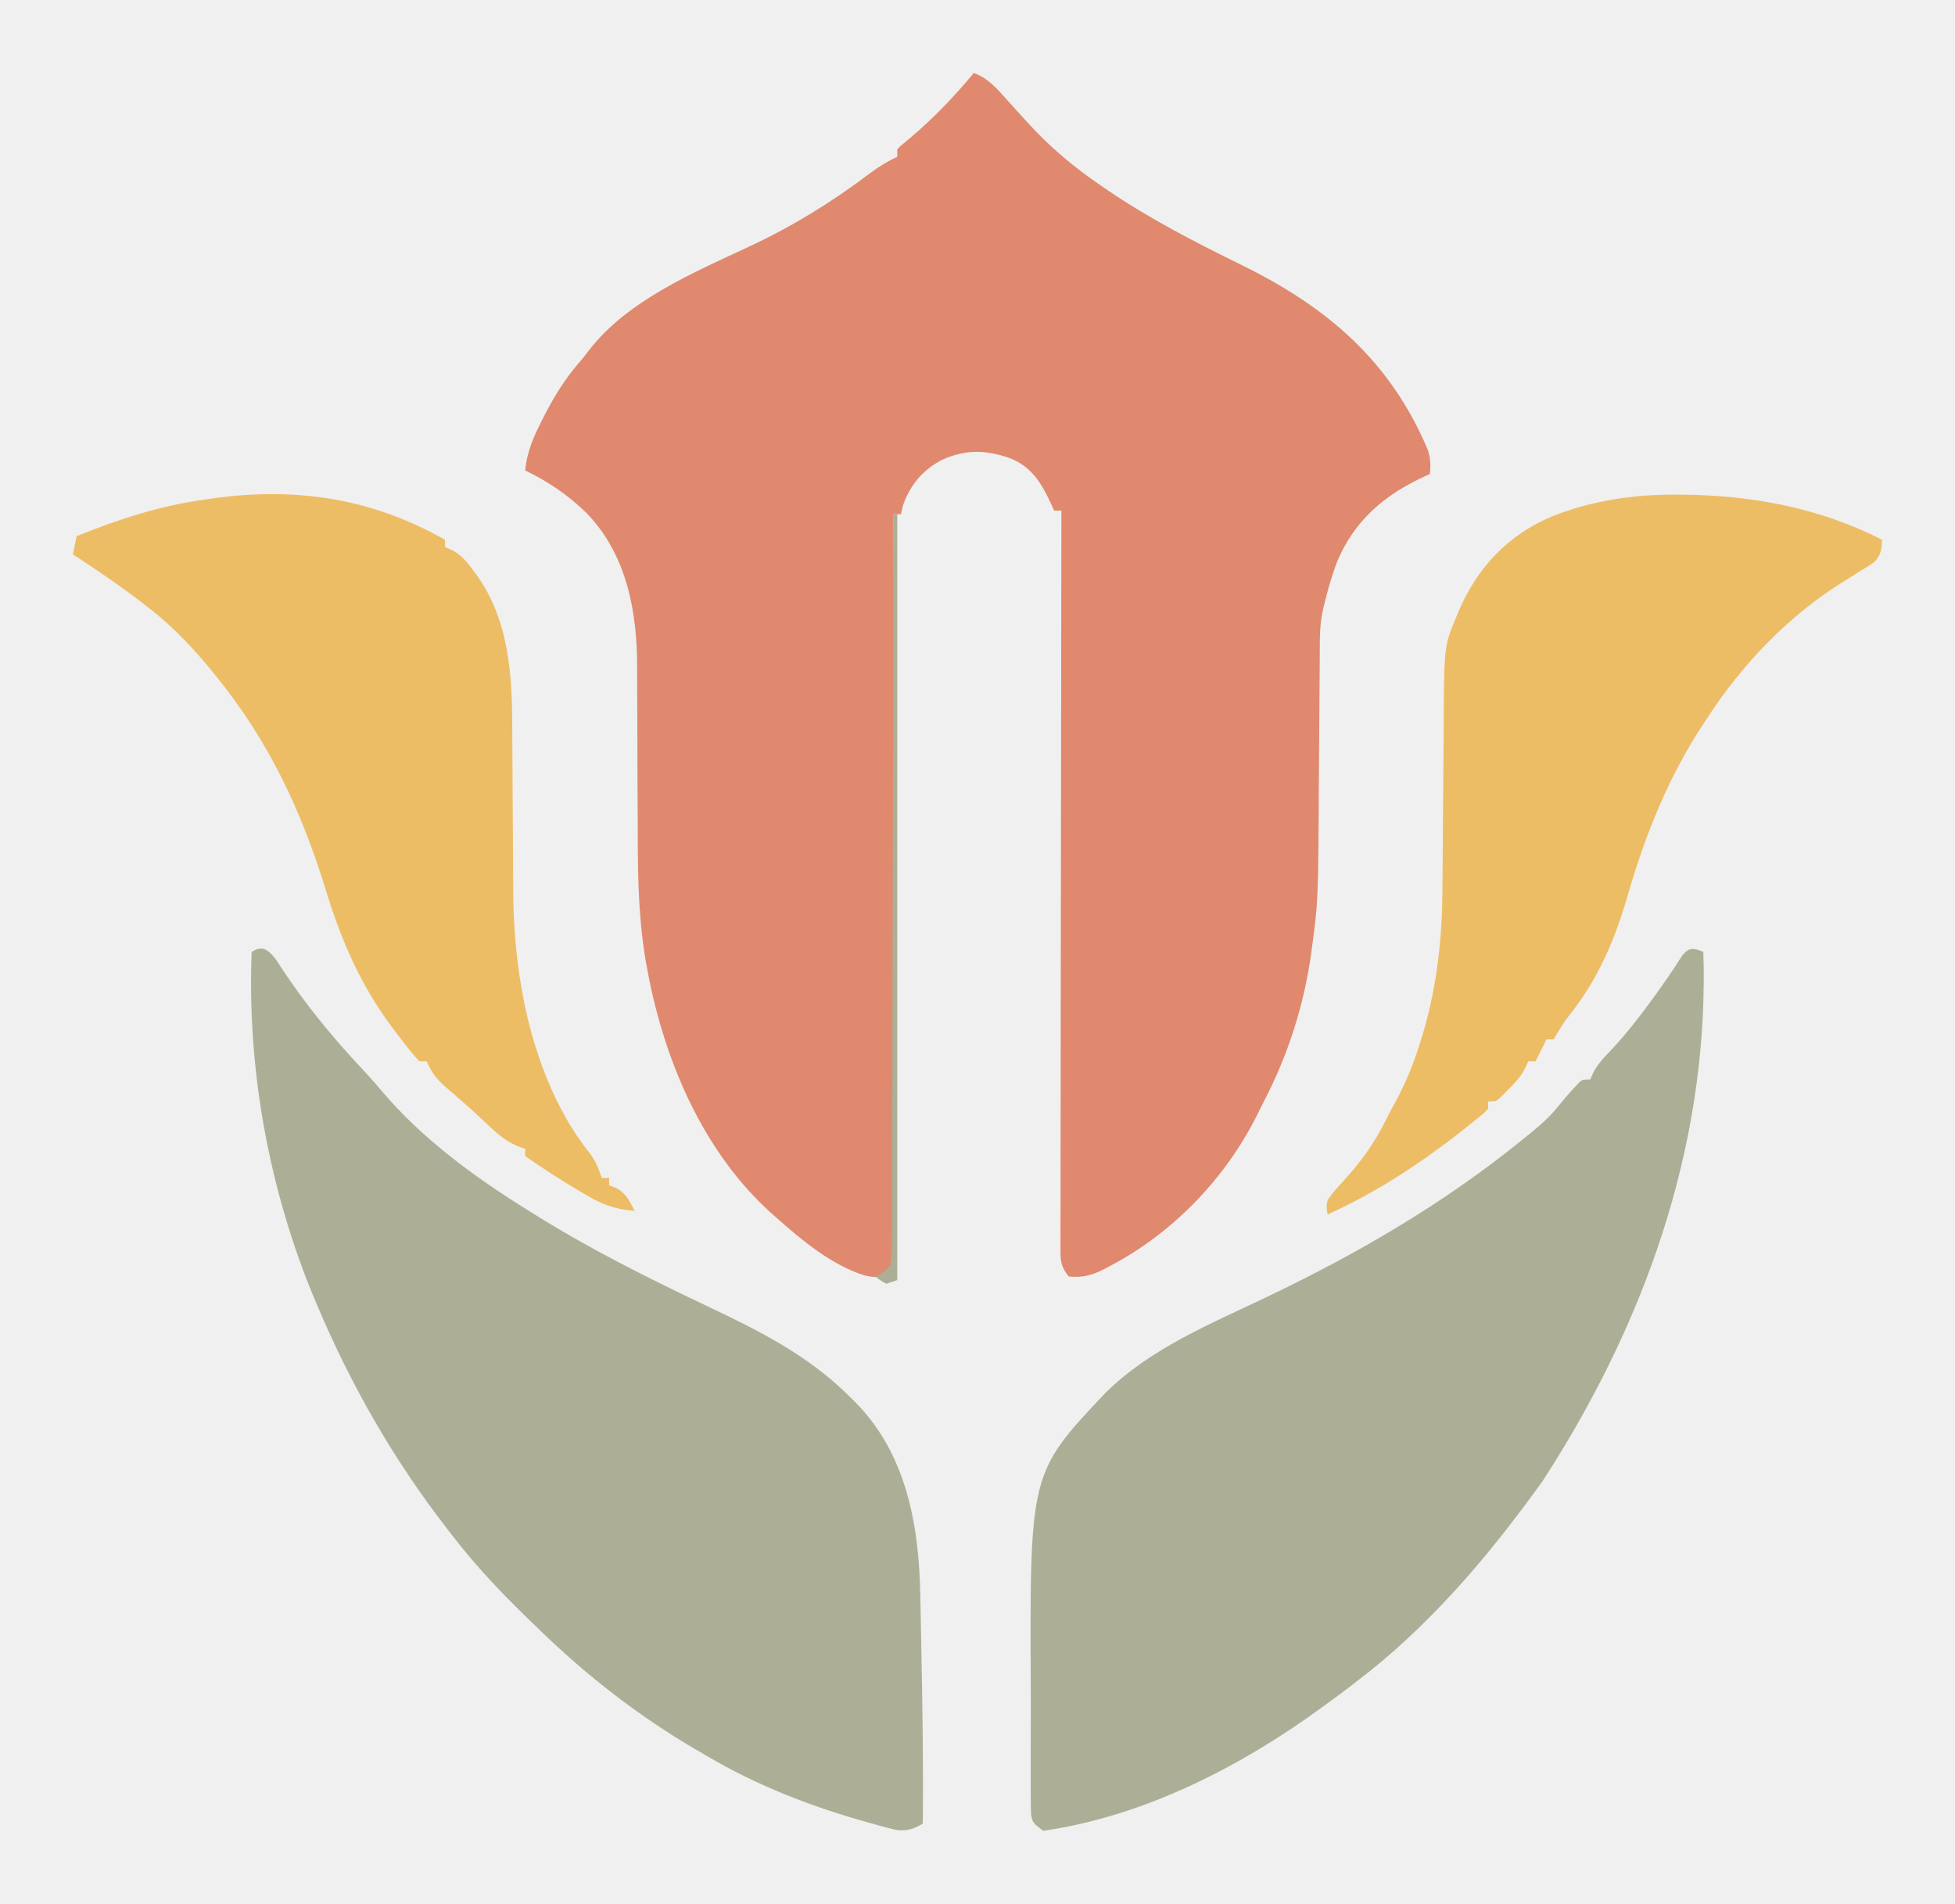
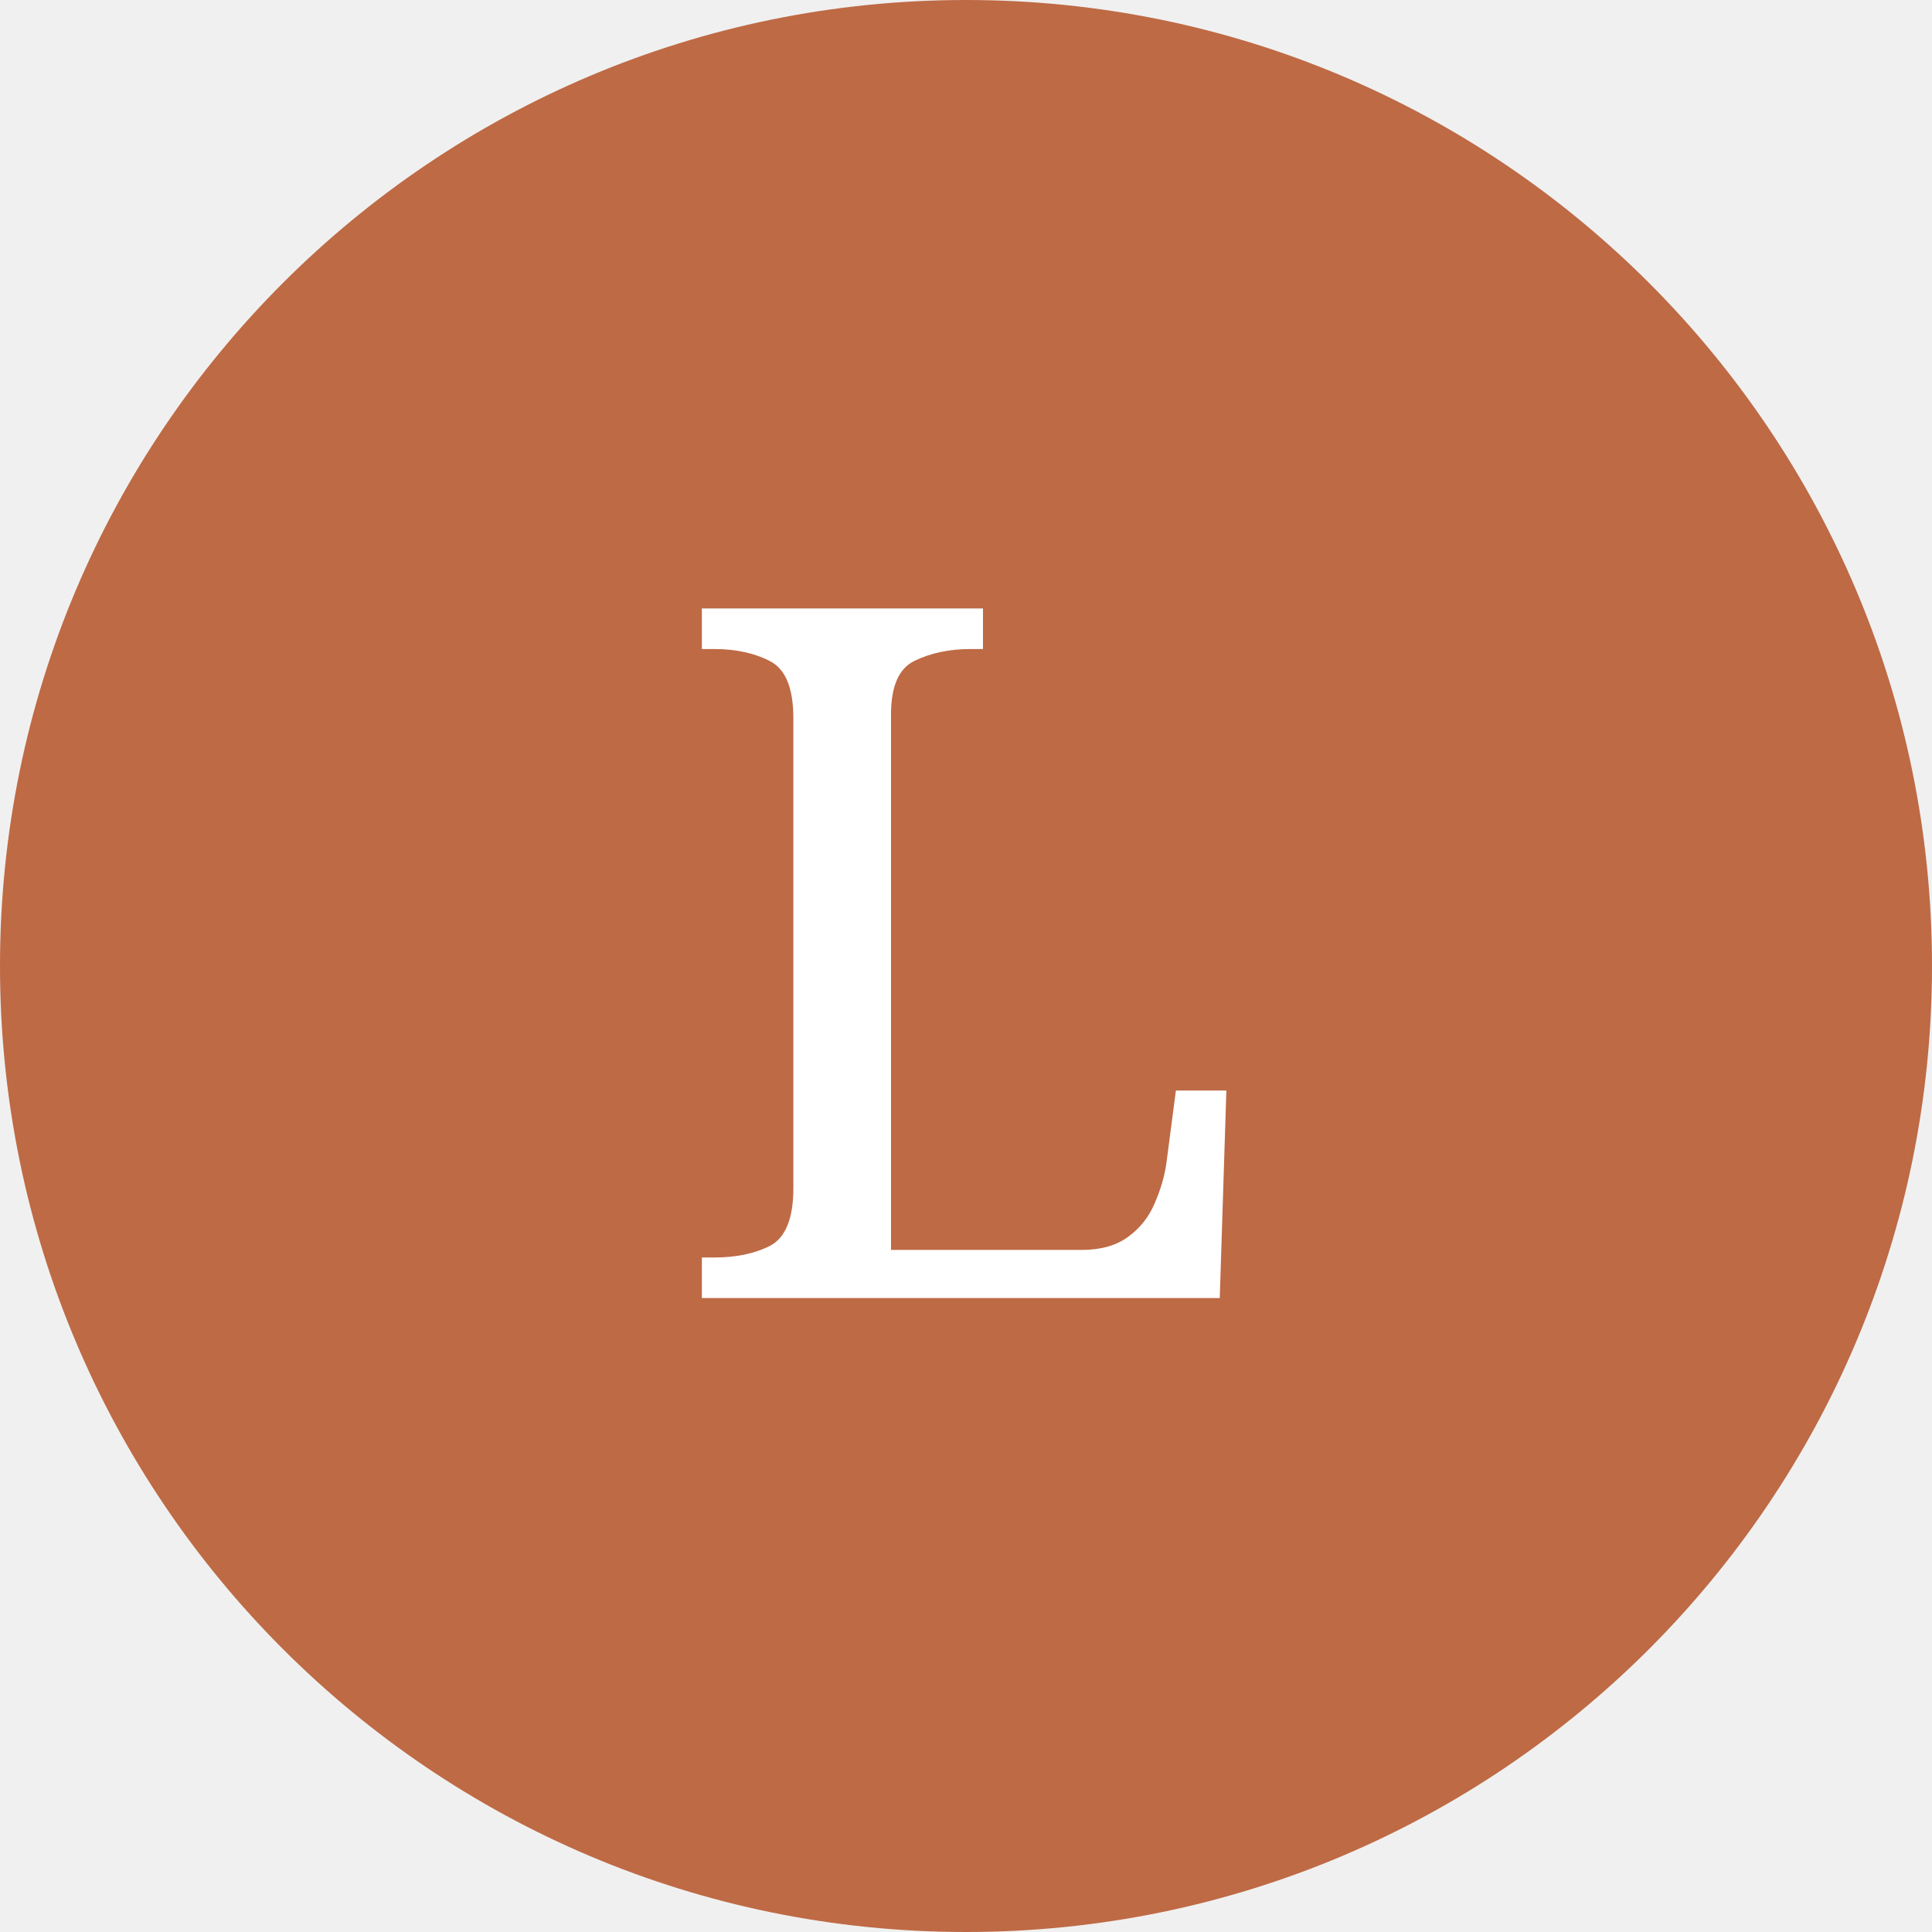
- <svg xmlns="http://www.w3.org/2000/svg" version="1.1" width="536" height="522" viewBox="208 61 536 522">
-   <path d="M0 0 C3.916 1.473 6.265 4.198 8.972 7.249 C10.03 8.44 11.103 9.615 12.175 10.792 C12.97 11.664 13.763 12.538 14.556 13.413 C20.783 20.266 27.331 25.795 35 31 C35.256 31.176 35.256 31.176 36.554 32.066 C48.245 40.03 60.752 46.454 73.434 52.68 C96.849 64.176 114.179 78.942 124.462 103.349 C125.201 105.618 125.293 107.645 125 110 C124.739 110.115 124.478 110.23 124.209 110.348 C112.741 115.487 104.103 122.721 99.327 134.686 C98.01 138.396 96.893 142.165 96 146 C95.918 146.329 95.835 146.658 95.751 146.996 C94.897 150.729 94.848 154.363 94.842 158.179 C94.838 158.891 94.832 159.604 94.827 160.316 C94.816 161.844 94.807 163.372 94.801 164.901 C94.79 167.344 94.77 169.787 94.748 172.23 C94.686 179.176 94.632 186.122 94.599 193.069 C94.427 227.026 94.427 227.026 92.637 240.281 C92.578 240.72 92.519 241.159 92.459 241.611 C90.533 255.47 86.158 269.161 79.732 281.583 C79.015 282.972 78.327 284.373 77.641 285.777 C68.749 303.482 54.219 318.429 36.625 327.5 C36.137 327.755 35.65 328.011 35.147 328.274 C32.003 329.812 29.493 330.343 26 330 C24.238 327.718 23.75 326.359 23.754 323.398 C23.752 323.045 23.749 322.692 23.747 322.329 C23.742 321.146 23.751 319.963 23.759 318.781 C23.759 317.924 23.757 317.068 23.754 316.211 C23.75 313.858 23.758 311.505 23.768 309.151 C23.776 306.614 23.774 304.076 23.772 301.538 C23.771 297.141 23.777 292.744 23.789 288.347 C23.805 281.99 23.81 275.633 23.813 269.276 C23.817 258.962 23.83 248.648 23.849 238.334 C23.867 228.314 23.882 218.295 23.89 208.275 C23.891 207.658 23.891 207.04 23.892 206.404 C23.894 203.306 23.897 200.208 23.899 197.11 C23.92 171.407 23.955 145.703 24 120 C23.34 120 22.68 120 22 120 C21.769 119.481 21.539 118.961 21.301 118.426 C18.657 112.675 15.959 107.987 9.794 105.591 C3.221 103.32 -2.338 103.185 -8.719 106.089 C-13.861 108.719 -17.503 112.977 -19.375 118.438 C-19.601 119.287 -19.817 120.14 -20 121 C-20.66 121 -21.32 121 -22 121 C-21.999 121.435 -21.998 121.87 -21.997 122.317 C-21.929 148.07 -21.878 173.823 -21.847 199.576 C-21.843 202.667 -21.839 205.757 -21.835 208.848 C-21.834 209.463 -21.834 210.078 -21.833 210.712 C-21.82 220.682 -21.796 230.651 -21.769 240.62 C-21.741 250.846 -21.724 261.071 -21.718 271.297 C-21.714 277.609 -21.701 283.922 -21.676 290.234 C-21.66 294.559 -21.656 298.885 -21.659 303.21 C-21.661 305.708 -21.658 308.205 -21.642 310.703 C-21.628 312.989 -21.627 315.274 -21.637 317.559 C-21.639 318.387 -21.635 319.215 -21.625 320.043 C-21.551 327.007 -21.551 327.007 -23.435 328.991 C-25.813 330.524 -27.078 330.294 -29.789 329.762 C-38.816 327.015 -47.051 320.164 -54 314 C-54.41 313.641 -54.819 313.282 -55.241 312.912 C-73.958 296.226 -84.571 271.478 -89.25 247.312 C-89.333 246.887 -89.417 246.461 -89.502 246.022 C-91.805 234.045 -92.136 222.086 -92.138 209.93 C-92.139 207.45 -92.152 204.971 -92.168 202.492 C-92.169 202.28 -92.169 202.28 -92.175 201.208 C-92.181 200.344 -92.186 199.479 -92.191 198.615 C-92.226 192.867 -92.253 187.119 -92.25 181.37 C-92.249 177.46 -92.265 173.549 -92.301 169.639 C-92.319 167.585 -92.329 165.533 -92.317 163.479 C-92.232 148.032 -95.046 132.118 -106.289 120.566 C-111.317 115.7 -116.707 112.025 -123 109 C-122.548 103.863 -120.689 99.701 -118.375 95.188 C-118.286 95.012 -118.286 95.012 -117.837 94.122 C-115.025 88.58 -111.909 83.598 -107.79 78.917 C-107.037 78.043 -106.342 77.147 -105.652 76.223 C-95.103 62.397 -76.68 54.668 -61.375 47.5 C-49.525 41.949 -39.013 35.453 -28.548 27.562 C-26.119 25.739 -23.763 24.267 -21 23 C-21 22.34 -21 21.68 -21 21 C-20.377 20.241 -20.377 20.241 -19.496 19.52 C-19.171 19.246 -18.846 18.973 -18.511 18.691 C-18.157 18.401 -17.803 18.111 -17.438 17.812 C-11.025 12.379 -5.364 6.464 0 0 Z " fill="#E0896E" transform="translate(475,81)" />
-   <path d="M0 0 C1.562 48.26 -13.147 97.39 -44 145 C-44.437 145.605 -44.874 146.211 -45.311 146.816 C-59.55 166.503 -75.573 185.239 -95 200 C-95.699 200.541 -96.399 201.083 -97.098 201.625 C-99.041 203.118 -101.016 204.563 -103 206 C-103.353 206.26 -103.706 206.519 -104.07 206.787 C-126.609 223.307 -153.12 236.974 -181 241 C-183.805 238.848 -183.805 238.848 -184.285 236.761 C-184.391 235.207 -184.405 233.675 -184.388 232.118 C-184.393 231.527 -184.399 230.936 -184.404 230.327 C-184.415 228.706 -184.412 227.085 -184.403 225.464 C-184.395 223.744 -184.402 222.024 -184.407 220.304 C-184.413 217.397 -184.405 214.491 -184.391 211.583 C-184.377 208.643 -184.376 205.703 -184.391 202.763 C-184.682 142.897 -184.682 142.897 -164 121 C-151.735 108.801 -135.201 102.046 -119.823 94.692 C-94.744 82.697 -71.449 69.189 -49.795 51.644 C-49.258 51.209 -48.721 50.776 -48.183 50.343 C-45.159 47.907 -42.305 45.483 -39.875 42.438 C-39.379 41.84 -38.881 41.244 -38.383 40.648 C-38.149 40.367 -37.914 40.086 -37.673 39.796 C-36.733 38.684 -35.757 37.614 -34.75 36.562 C-34.456 36.254 -34.162 35.946 -33.859 35.629 C-33 35 -33 35 -31 35 C-30.751 34.429 -30.502 33.858 -30.246 33.27 C-28.939 30.664 -27.066 28.775 -25.062 26.688 C-21.103 22.431 -17.603 17.946 -14.188 13.25 C-14.072 13.092 -14.072 13.092 -13.49 12.293 C-10.839 8.649 -8.285 4.973 -5.888 1.155 C-4 -1.301 -2.788 -1.141 0 0 Z " fill="#ACAF96" transform="translate(675,322)" />
-   <path d="M0 0 C2.278 1.204 3.252 2.947 4.629 5.078 C5.247 5.994 5.869 6.908 6.492 7.82 C6.826 8.309 7.159 8.797 7.502 9.3 C13.409 17.784 19.978 25.594 27.047 33.121 C28.844 35.035 30.575 36.984 32.261 38.996 C43.035 51.803 57.426 62.399 71.574 71.209 C72.262 71.639 72.95 72.069 73.637 72.501 C89.106 82.221 105.265 90.283 121.753 98.103 C135.962 104.845 149.326 111.553 160.566 122.828 C160.931 123.185 161.296 123.542 161.671 123.909 C176.016 138.105 179.536 157.802 179.883 177.23 C179.904 178.228 179.925 179.226 179.946 180.224 C180.001 182.863 180.051 185.502 180.099 188.14 C180.129 189.769 180.161 191.398 180.193 193.027 C180.502 208.628 180.728 224.224 180.566 239.828 C177.976 241.469 175.757 242.053 172.708 241.457 C170.811 241.011 168.939 240.494 167.066 239.953 C166.658 239.84 166.249 239.727 165.828 239.61 C150.354 235.32 135.325 229.537 121.48 221.366 C120.545 220.816 119.607 220.272 118.668 219.729 C102.907 210.568 88.404 199.284 75.341 186.58 C74.512 185.775 73.68 184.973 72.848 184.172 C65.205 176.791 58.041 169.272 51.566 160.828 C51.387 160.598 51.387 160.598 50.479 159.433 C35.64 140.357 24.002 120.061 14.566 97.828 C14.395 97.424 14.223 97.019 14.046 96.603 C1.438 66.686 -4.739 33.228 -3.434 0.828 C-2.075 0.066 -1.597 -0.191 0 0 Z " fill="#ACAF96" transform="translate(280.4336,321.1719)" />
-   <path d="M0 0 C0 0.66 0 1.32 0 2 C0.588 2.246 1.176 2.492 1.781 2.746 C4.322 4.024 5.81 5.817 7.5 8.062 C7.803 8.463 8.105 8.864 8.417 9.277 C17.489 21.691 18.454 36.832 18.44 51.699 C18.442 53.664 18.463 55.629 18.481 57.593 C18.522 62.143 18.541 66.692 18.558 71.242 C18.58 77.033 18.614 82.823 18.665 88.613 C18.681 90.551 18.693 92.49 18.695 94.428 C18.703 104.119 19.308 113.436 21 123 C21.072 123.409 21.144 123.819 21.219 124.24 C23.939 139.387 29.866 156.009 39.59 168.062 C41.253 170.161 42.13 172.487 43 175 C43.66 175 44.32 175 45 175 C45 175.66 45 176.32 45 177 C45.299 177.113 45.299 177.113 46.812 177.688 C49.583 179.038 50.626 181.363 52 184 C46.535 183.622 42.79 182.161 38.125 179.312 C37.517 178.952 36.908 178.593 36.298 178.234 C31.414 175.338 26.655 172.251 22 169 C22 168.34 22 167.68 22 167 C21.693 166.903 21.387 166.806 21.071 166.705 C17.452 165.427 15.068 163.565 12.312 160.938 C11.444 160.13 10.576 159.323 9.707 158.516 C9.486 158.308 9.486 158.308 8.366 157.26 C6.997 155.997 5.605 154.768 4.199 153.547 C3.747 153.151 3.295 152.756 2.829 152.348 C1.964 151.593 1.096 150.842 0.224 150.095 C-2.248 147.914 -3.737 146.056 -5 143 C-5.66 143 -6.32 143 -7 143 C-8.017 141.972 -8.877 140.981 -9.758 139.844 C-10.022 139.51 -10.286 139.176 -10.558 138.833 C-11.424 137.729 -12.276 136.616 -13.125 135.5 C-13.417 135.118 -13.708 134.737 -14.009 134.343 C-22.957 122.542 -28.364 110.135 -32.69 96.01 C-39.372 74.245 -48.266 55.322 -62.625 37.562 C-62.891 37.233 -63.157 36.903 -63.431 36.564 C-68.646 30.136 -74.268 24.099 -80.812 19 C-81.229 18.671 -81.646 18.342 -82.075 18.003 C-88.474 13.004 -95.208 8.445 -102 4 C-101.67 2.35 -101.34 0.7 -101 -1 C-89.442 -5.615 -78.36 -9.294 -66 -11 C-65.698 -11.046 -65.698 -11.046 -64.167 -11.279 C-41.038 -14.564 -20.239 -11.477 0 0 Z " fill="#EDBD65" transform="translate(330,209)" />
-   <path d="M0 0 C0.508 0.001 1.016 0.002 1.54 0.003 C20.789 0.11 39.582 3.548 56.812 12.375 C56.754 14.787 56.498 16.697 54.734 18.441 C53.275 19.47 51.785 20.4 50.25 21.312 C49.146 22.009 48.043 22.707 46.941 23.406 C46.672 23.574 46.672 23.574 45.309 24.426 C30.667 33.713 18.179 46.88 8.812 61.375 C8.576 61.728 8.34 62.08 8.097 62.443 C-1.373 76.632 -8.057 93.035 -12.758 109.354 C-16.304 121.656 -20.814 132.571 -28.898 142.719 C-30.555 144.802 -31.91 147.044 -33.188 149.375 C-33.847 149.375 -34.508 149.375 -35.188 149.375 C-35.32 149.641 -35.453 149.906 -35.59 150.18 C-36.456 151.911 -37.322 153.643 -38.188 155.375 C-38.847 155.375 -39.508 155.375 -40.188 155.375 C-40.445 155.958 -40.703 156.54 -40.969 157.141 C-42.17 159.539 -43.78 161.265 -45.688 163.125 C-45.996 163.441 -46.304 163.757 -46.621 164.082 C-46.921 164.38 -47.222 164.678 -47.531 164.984 C-47.801 165.252 -48.071 165.52 -48.35 165.796 C-49.188 166.375 -49.188 166.375 -51.188 166.375 C-51.188 167.035 -51.188 167.695 -51.188 168.375 C-51.927 169.238 -51.927 169.238 -52.996 170.117 C-53.404 170.455 -53.813 170.793 -54.233 171.141 C-54.692 171.507 -55.152 171.873 -55.625 172.25 C-56.109 172.639 -56.594 173.027 -57.093 173.427 C-69.054 182.93 -81.256 191.055 -95.188 197.375 C-95.506 195.763 -95.582 194.948 -95.188 193.375 C-93.899 191.484 -92.379 189.824 -90.829 188.147 C-85.887 182.767 -82.042 177.345 -78.861 170.739 C-78.171 169.341 -77.43 167.983 -76.672 166.621 C-73.601 160.999 -71.334 155.305 -69.5 149.188 C-69.31 148.566 -69.12 147.945 -68.924 147.304 C-65.114 134.24 -63.731 121.019 -63.714 107.475 C-63.708 105.537 -63.685 103.599 -63.664 101.661 C-63.626 98.009 -63.601 94.357 -63.583 90.705 C-63.549 84.166 -63.491 77.628 -63.429 71.089 C-63.408 68.809 -63.392 66.53 -63.382 64.25 C-63.27 41.525 -63.27 41.525 -60 33.75 C-59.779 33.206 -59.557 32.663 -59.329 32.103 C-54.193 19.974 -45.7 10.968 -33.449 5.87 C-22.729 1.663 -11.472 -0.049 0 0 Z " fill="#EDBD65" transform="translate(667.1875,196.625)" />
-   <path d="M0 0 C0.33 0 0.66 0 1 0 C1 69.3 1 138.6 1 210 C0.01 210.33 -0.98 210.66 -2 211 C-3.688 210.062 -3.688 210.062 -5 209 C-4.717 208.878 -4.435 208.757 -4.143 208.631 C-2.794 207.878 -1.964 207.217 -1 206 C-0.369 203.292 -0.453 200.583 -0.481 197.819 C-0.475 196.966 -0.468 196.114 -0.458 195.262 C-0.438 192.92 -0.443 190.578 -0.451 188.236 C-0.456 185.71 -0.438 183.185 -0.423 180.659 C-0.399 176.284 -0.391 171.908 -0.392 167.532 C-0.394 161.206 -0.373 154.88 -0.348 148.553 C-0.306 138.289 -0.283 128.025 -0.271 117.761 C-0.259 107.79 -0.239 97.819 -0.208 87.848 C-0.206 87.233 -0.204 86.619 -0.202 85.986 C-0.192 82.903 -0.182 79.82 -0.172 76.737 C-0.089 51.158 -0.035 25.579 0 0 Z " fill="#ACAF96" transform="translate(453,202)" />
+ <svg xmlns="http://www.w3.org/2000/svg" viewBox="0 0 64 64">
+   <circle cx="32" cy="32" r="32" fill="#BE6A45" />
+   <text x="32" y="43" font-family="Georgia, serif" font-size="32" fill="#fff" text-anchor="middle">L</text>
</svg>
